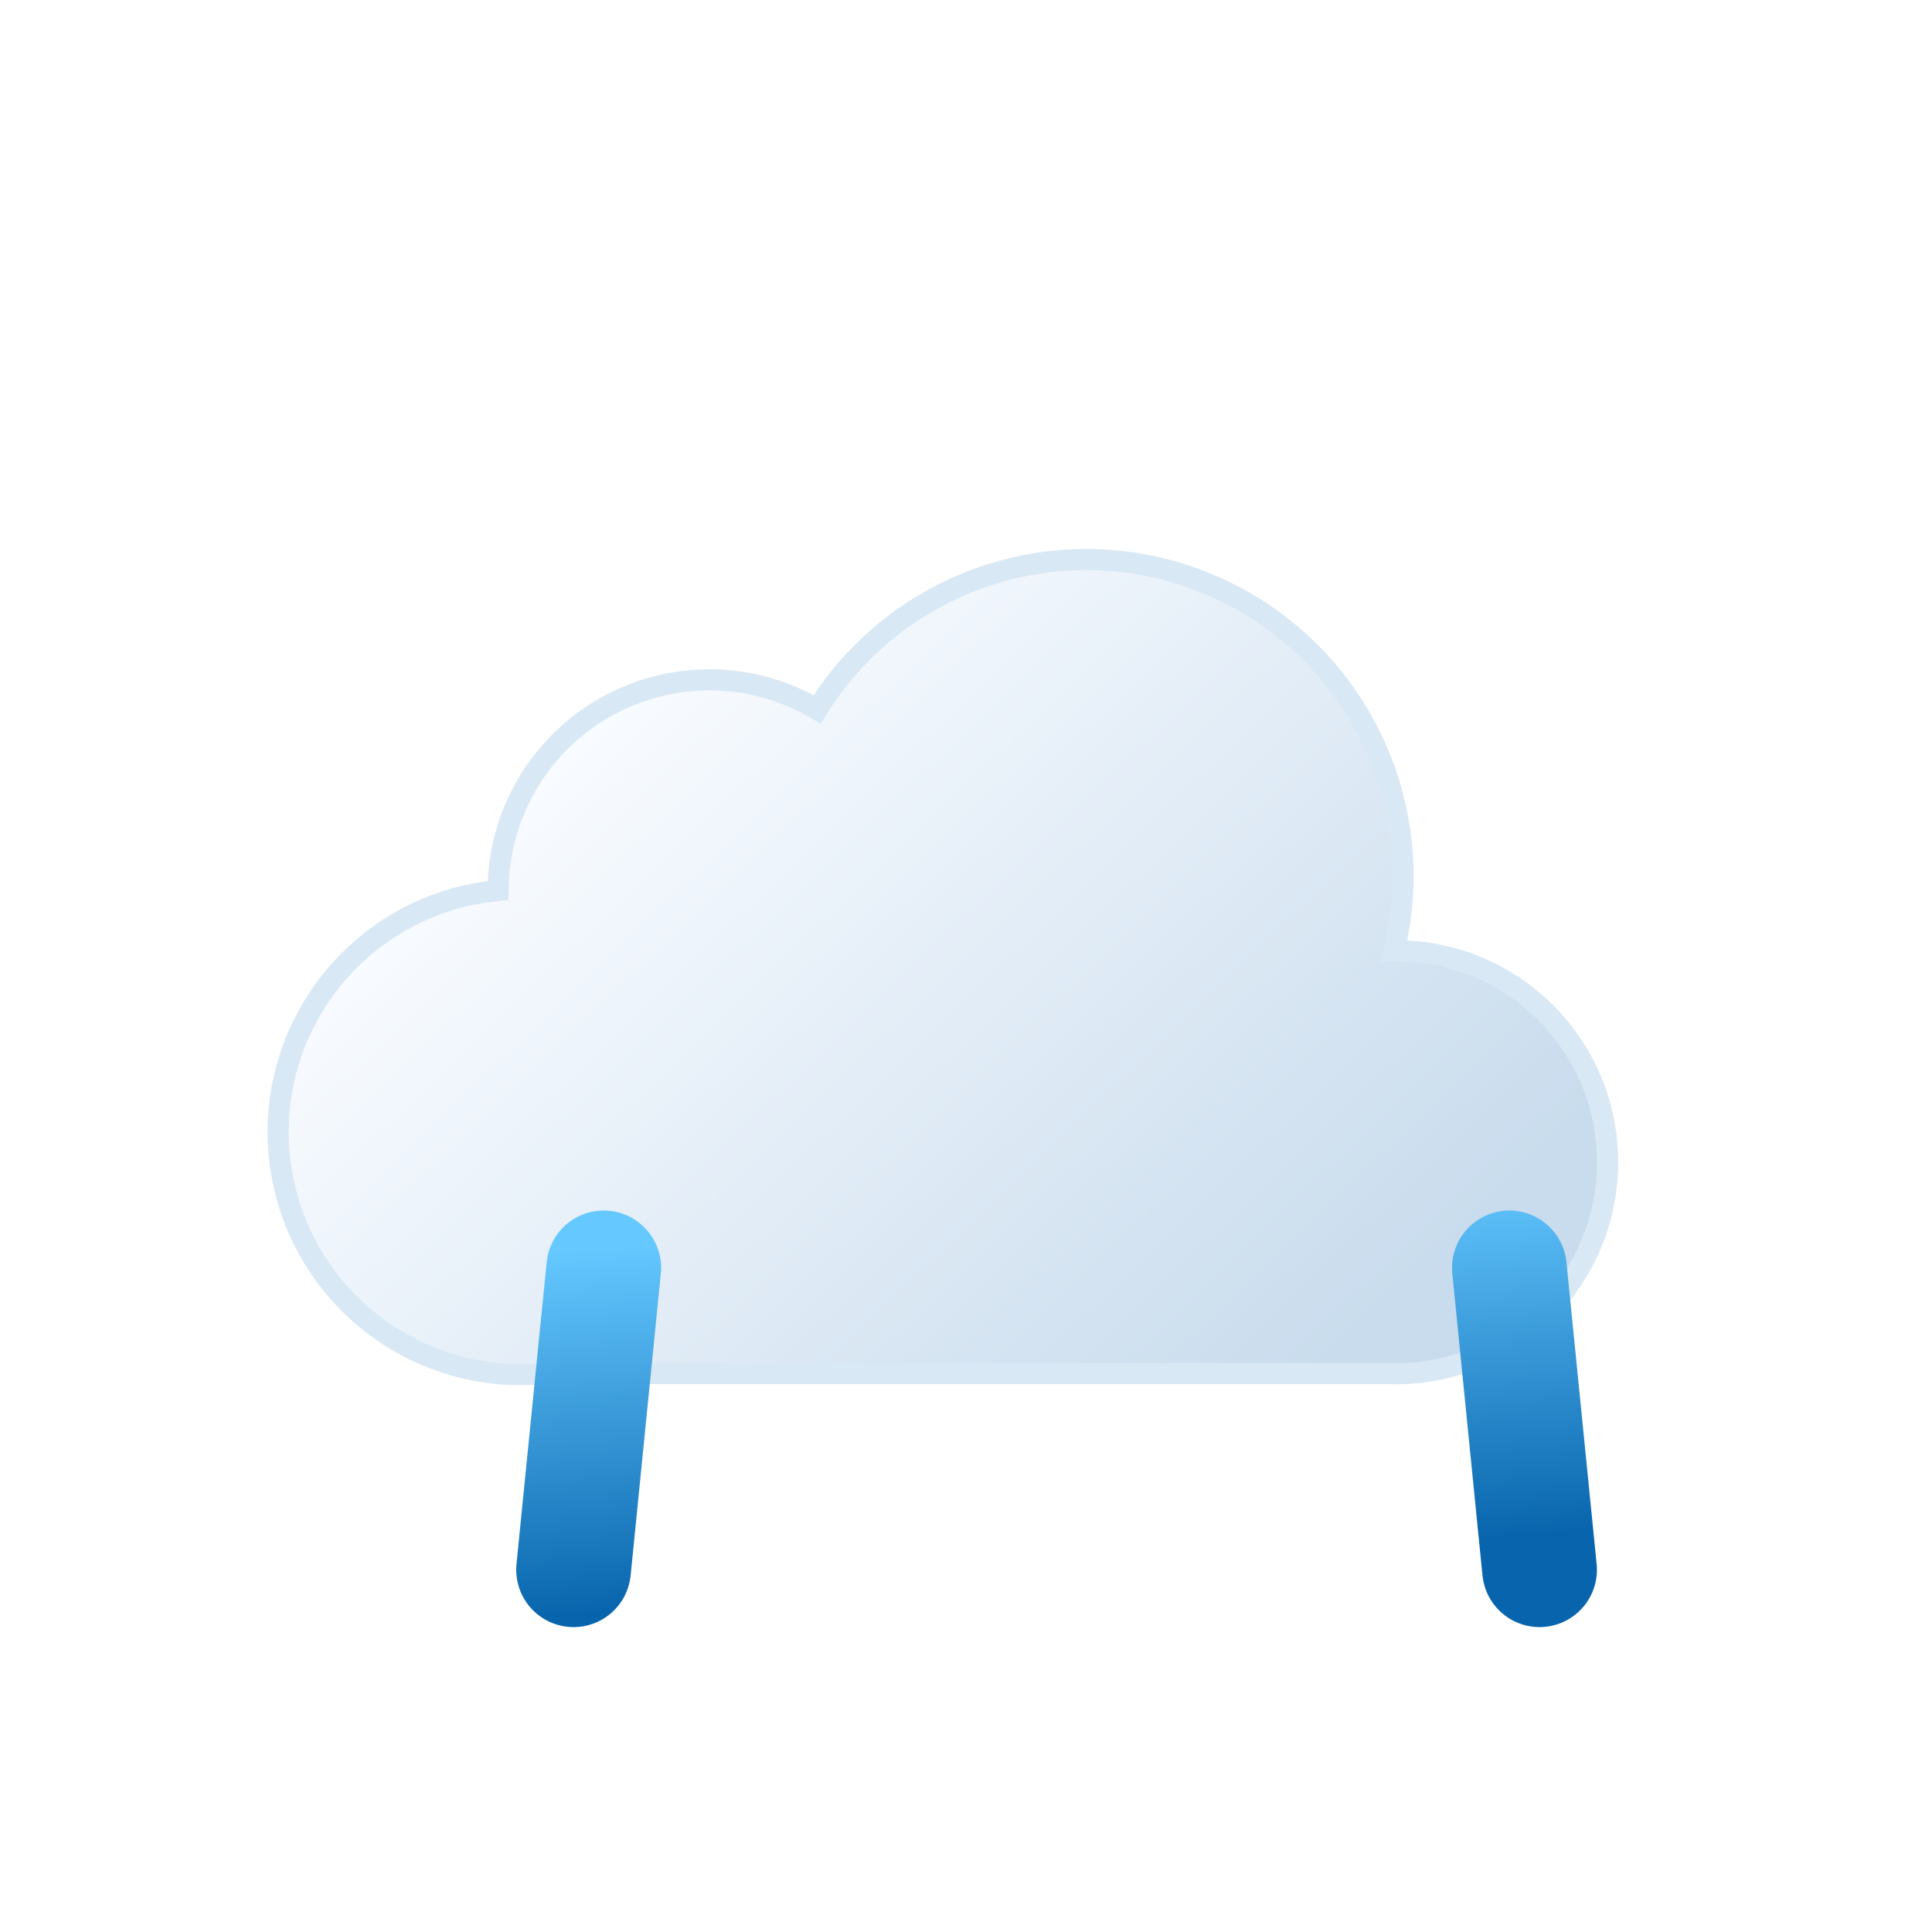
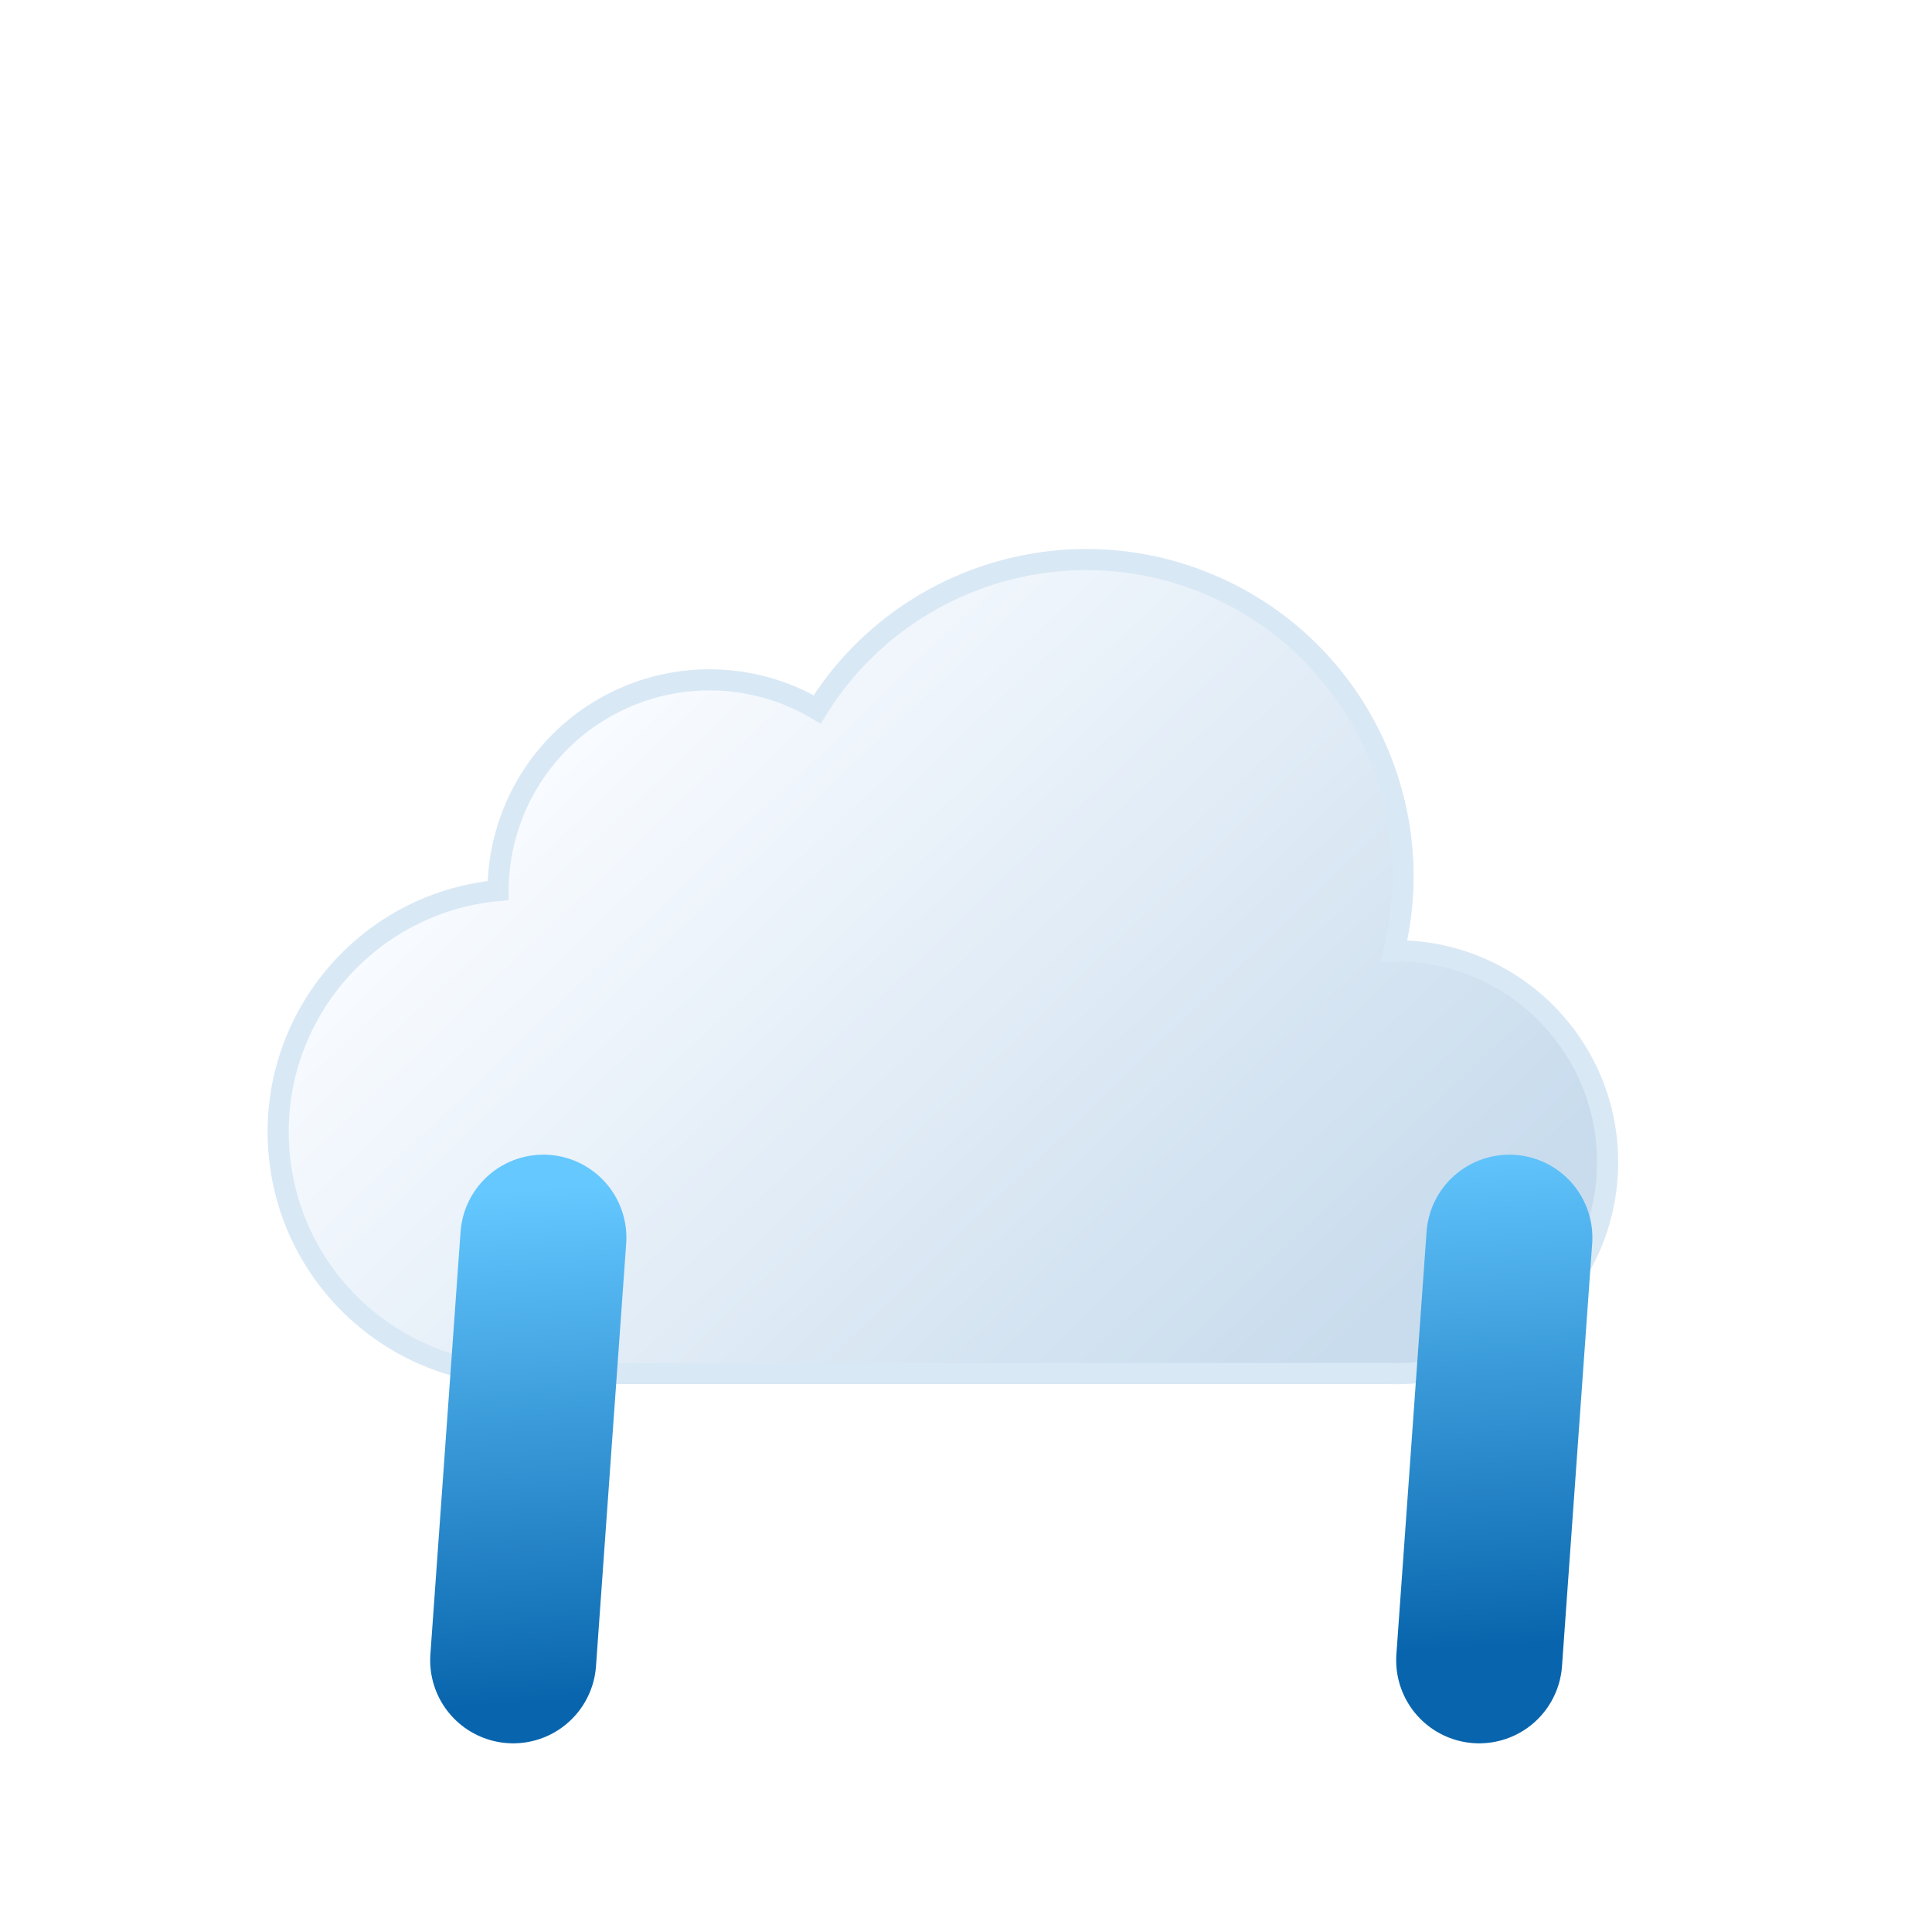
<svg xmlns="http://www.w3.org/2000/svg" viewBox="0 0 64 64">
  <defs>
    <linearGradient id="cloud" x1="20" x2="42" y1="24" y2="47" gradientUnits="userSpaceOnUse">
      <stop stop-color="#f8fbff" />
      <stop offset="1" stop-color="#c9dced" />
    </linearGradient>
-     <linearGradient id="drop" x1="24" x2="25" y1="41" y2="53" gradientUnits="userSpaceOnUse">
+     <linearGradient id="drop" x1="24" x2="25" y1="39" y2="56" gradientUnits="userSpaceOnUse">
      <stop stop-color="#65c8ff" />
      <stop offset="1" stop-color="#0865ad" />
    </linearGradient>
  </defs>
  <path fill="url(#cloud)" stroke="#d9e8f5" stroke-width=".7" d="M46.5 31.5h-.32a10.49 10.49 0 0 0-19.11-8 7 7 0 0 0-10.57 6A7.5 7.5 0 0 0 18 45.5h28a7 7 0 0 0 .5-14z" />
-   <path fill="none" stroke="url(#drop)" stroke-linecap="round" stroke-width="3.8" d="m20 42-1 10m32 0-1-10" />
+   <path fill="none" stroke="url(#drop)" stroke-linecap="round" stroke-width="5.5" d="M18 41l-1 14M50 41l-1 14" />
</svg>
